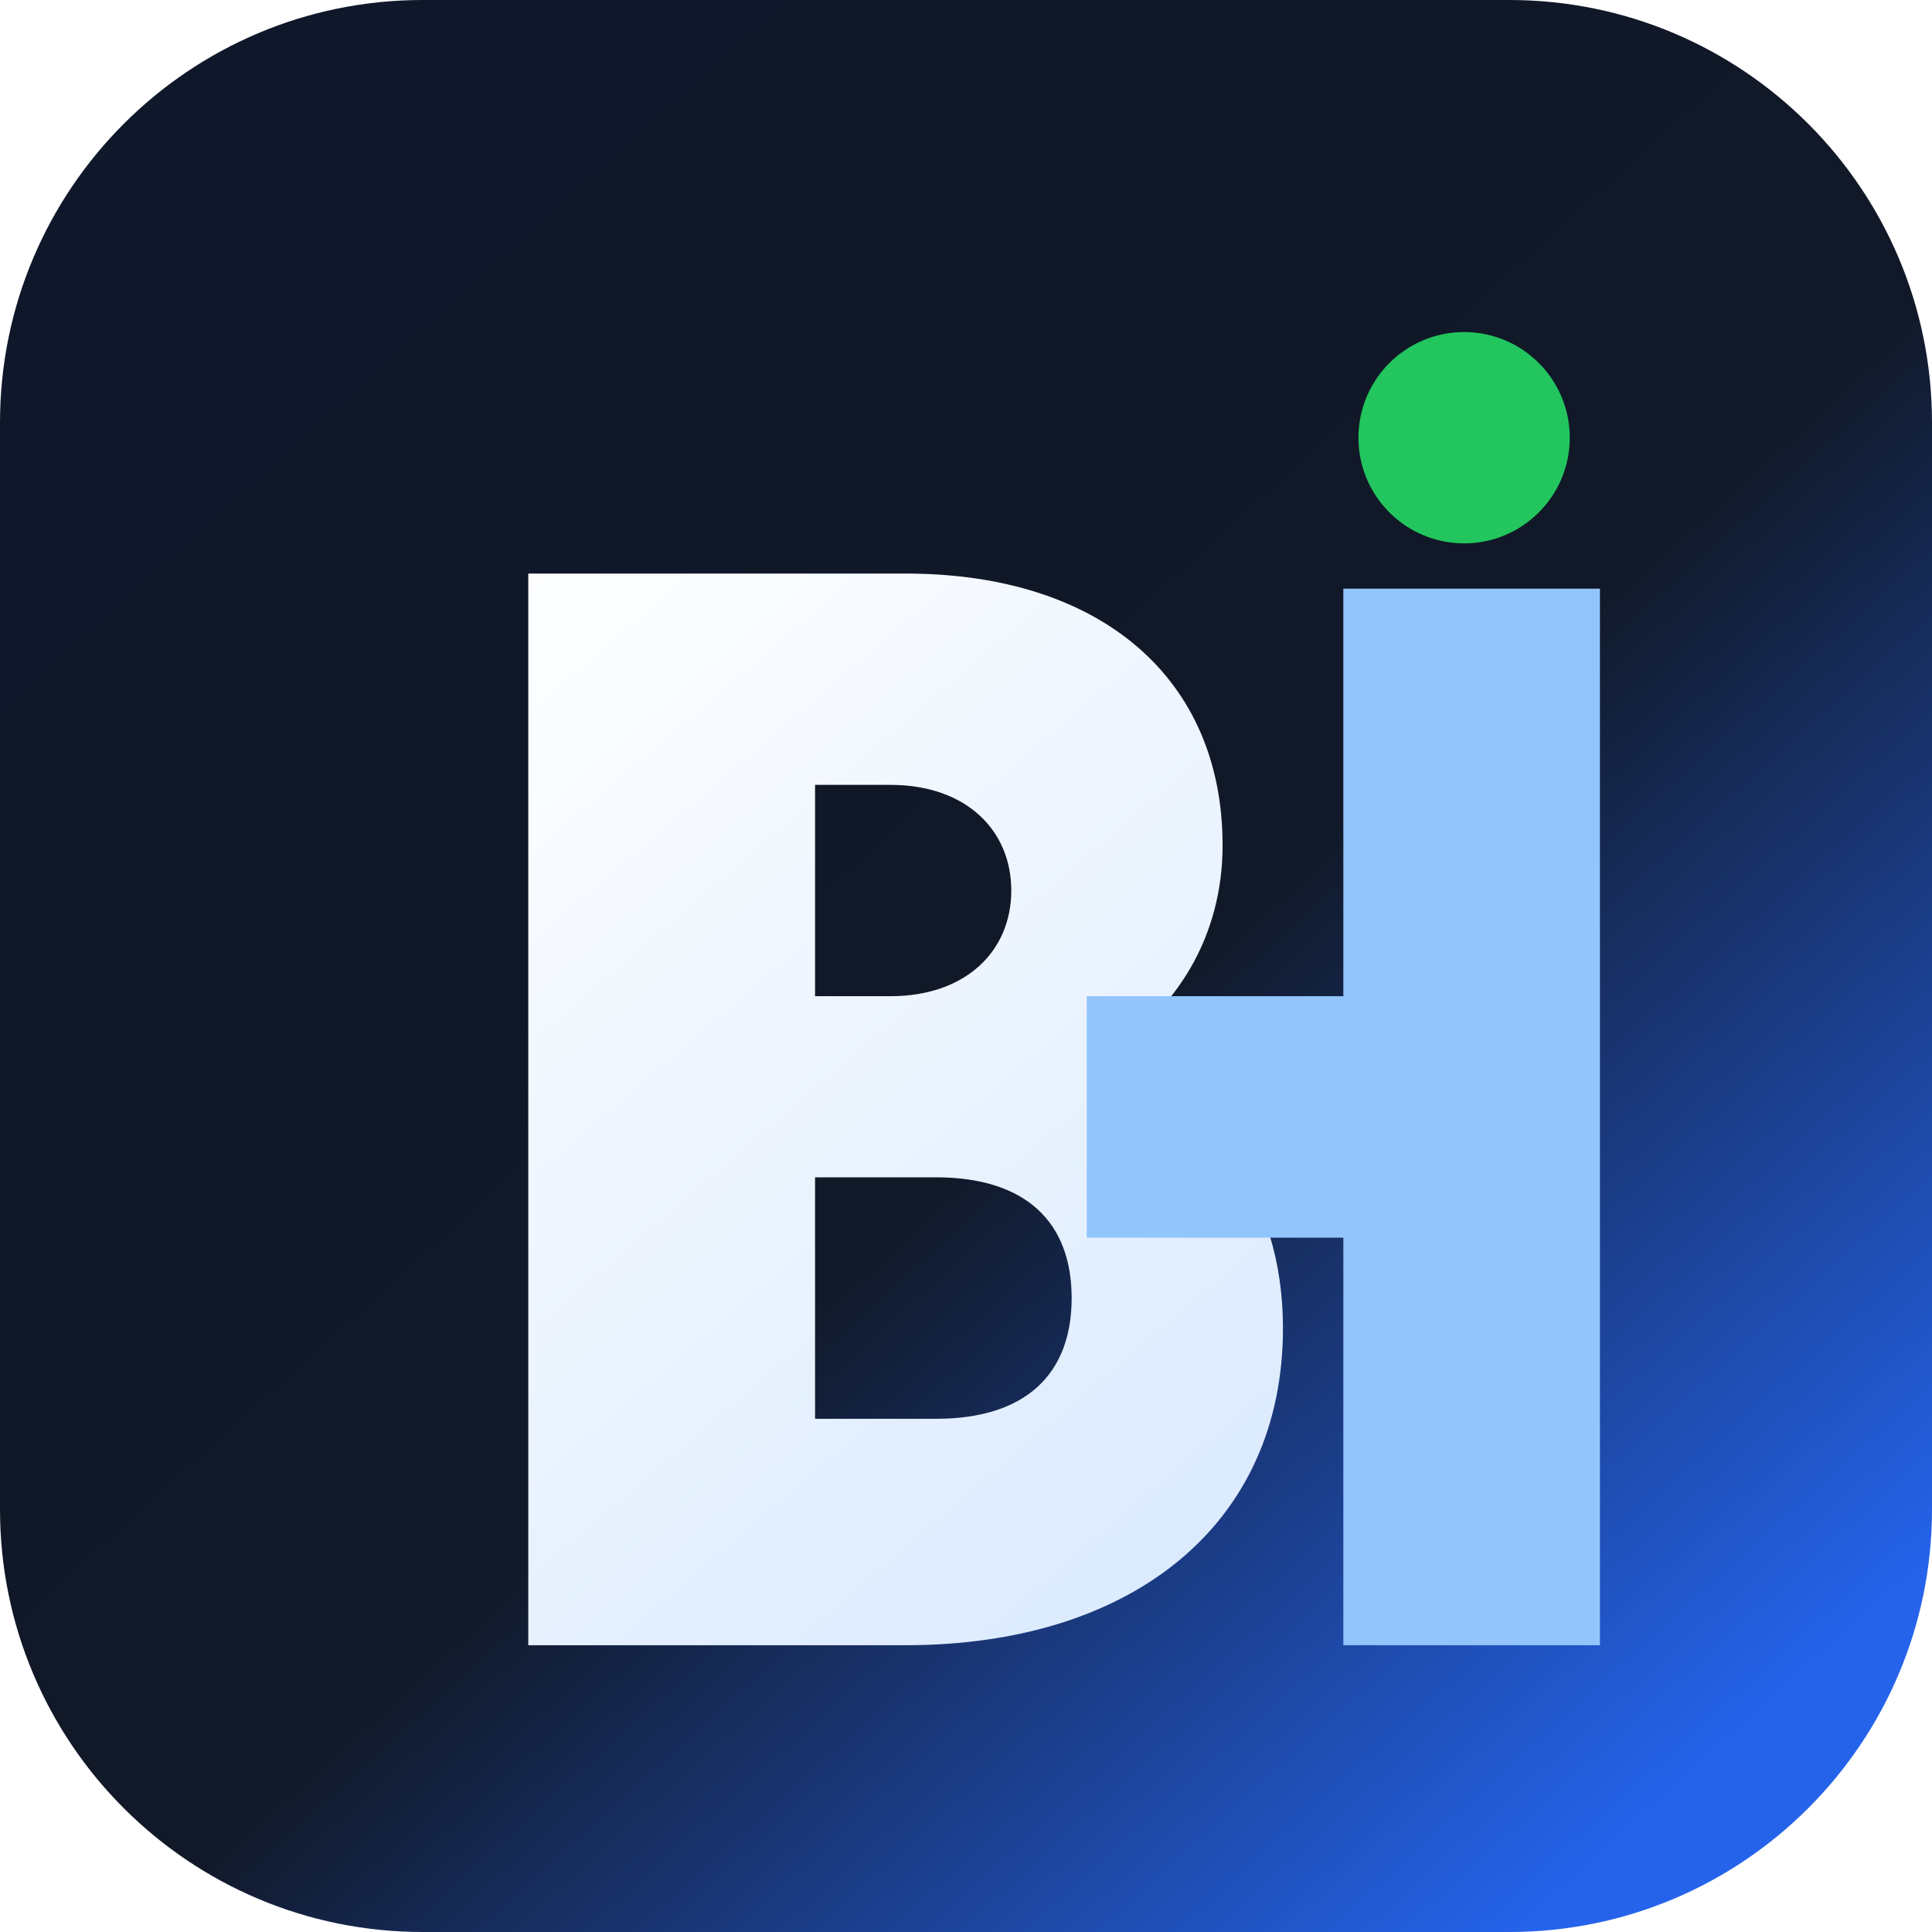
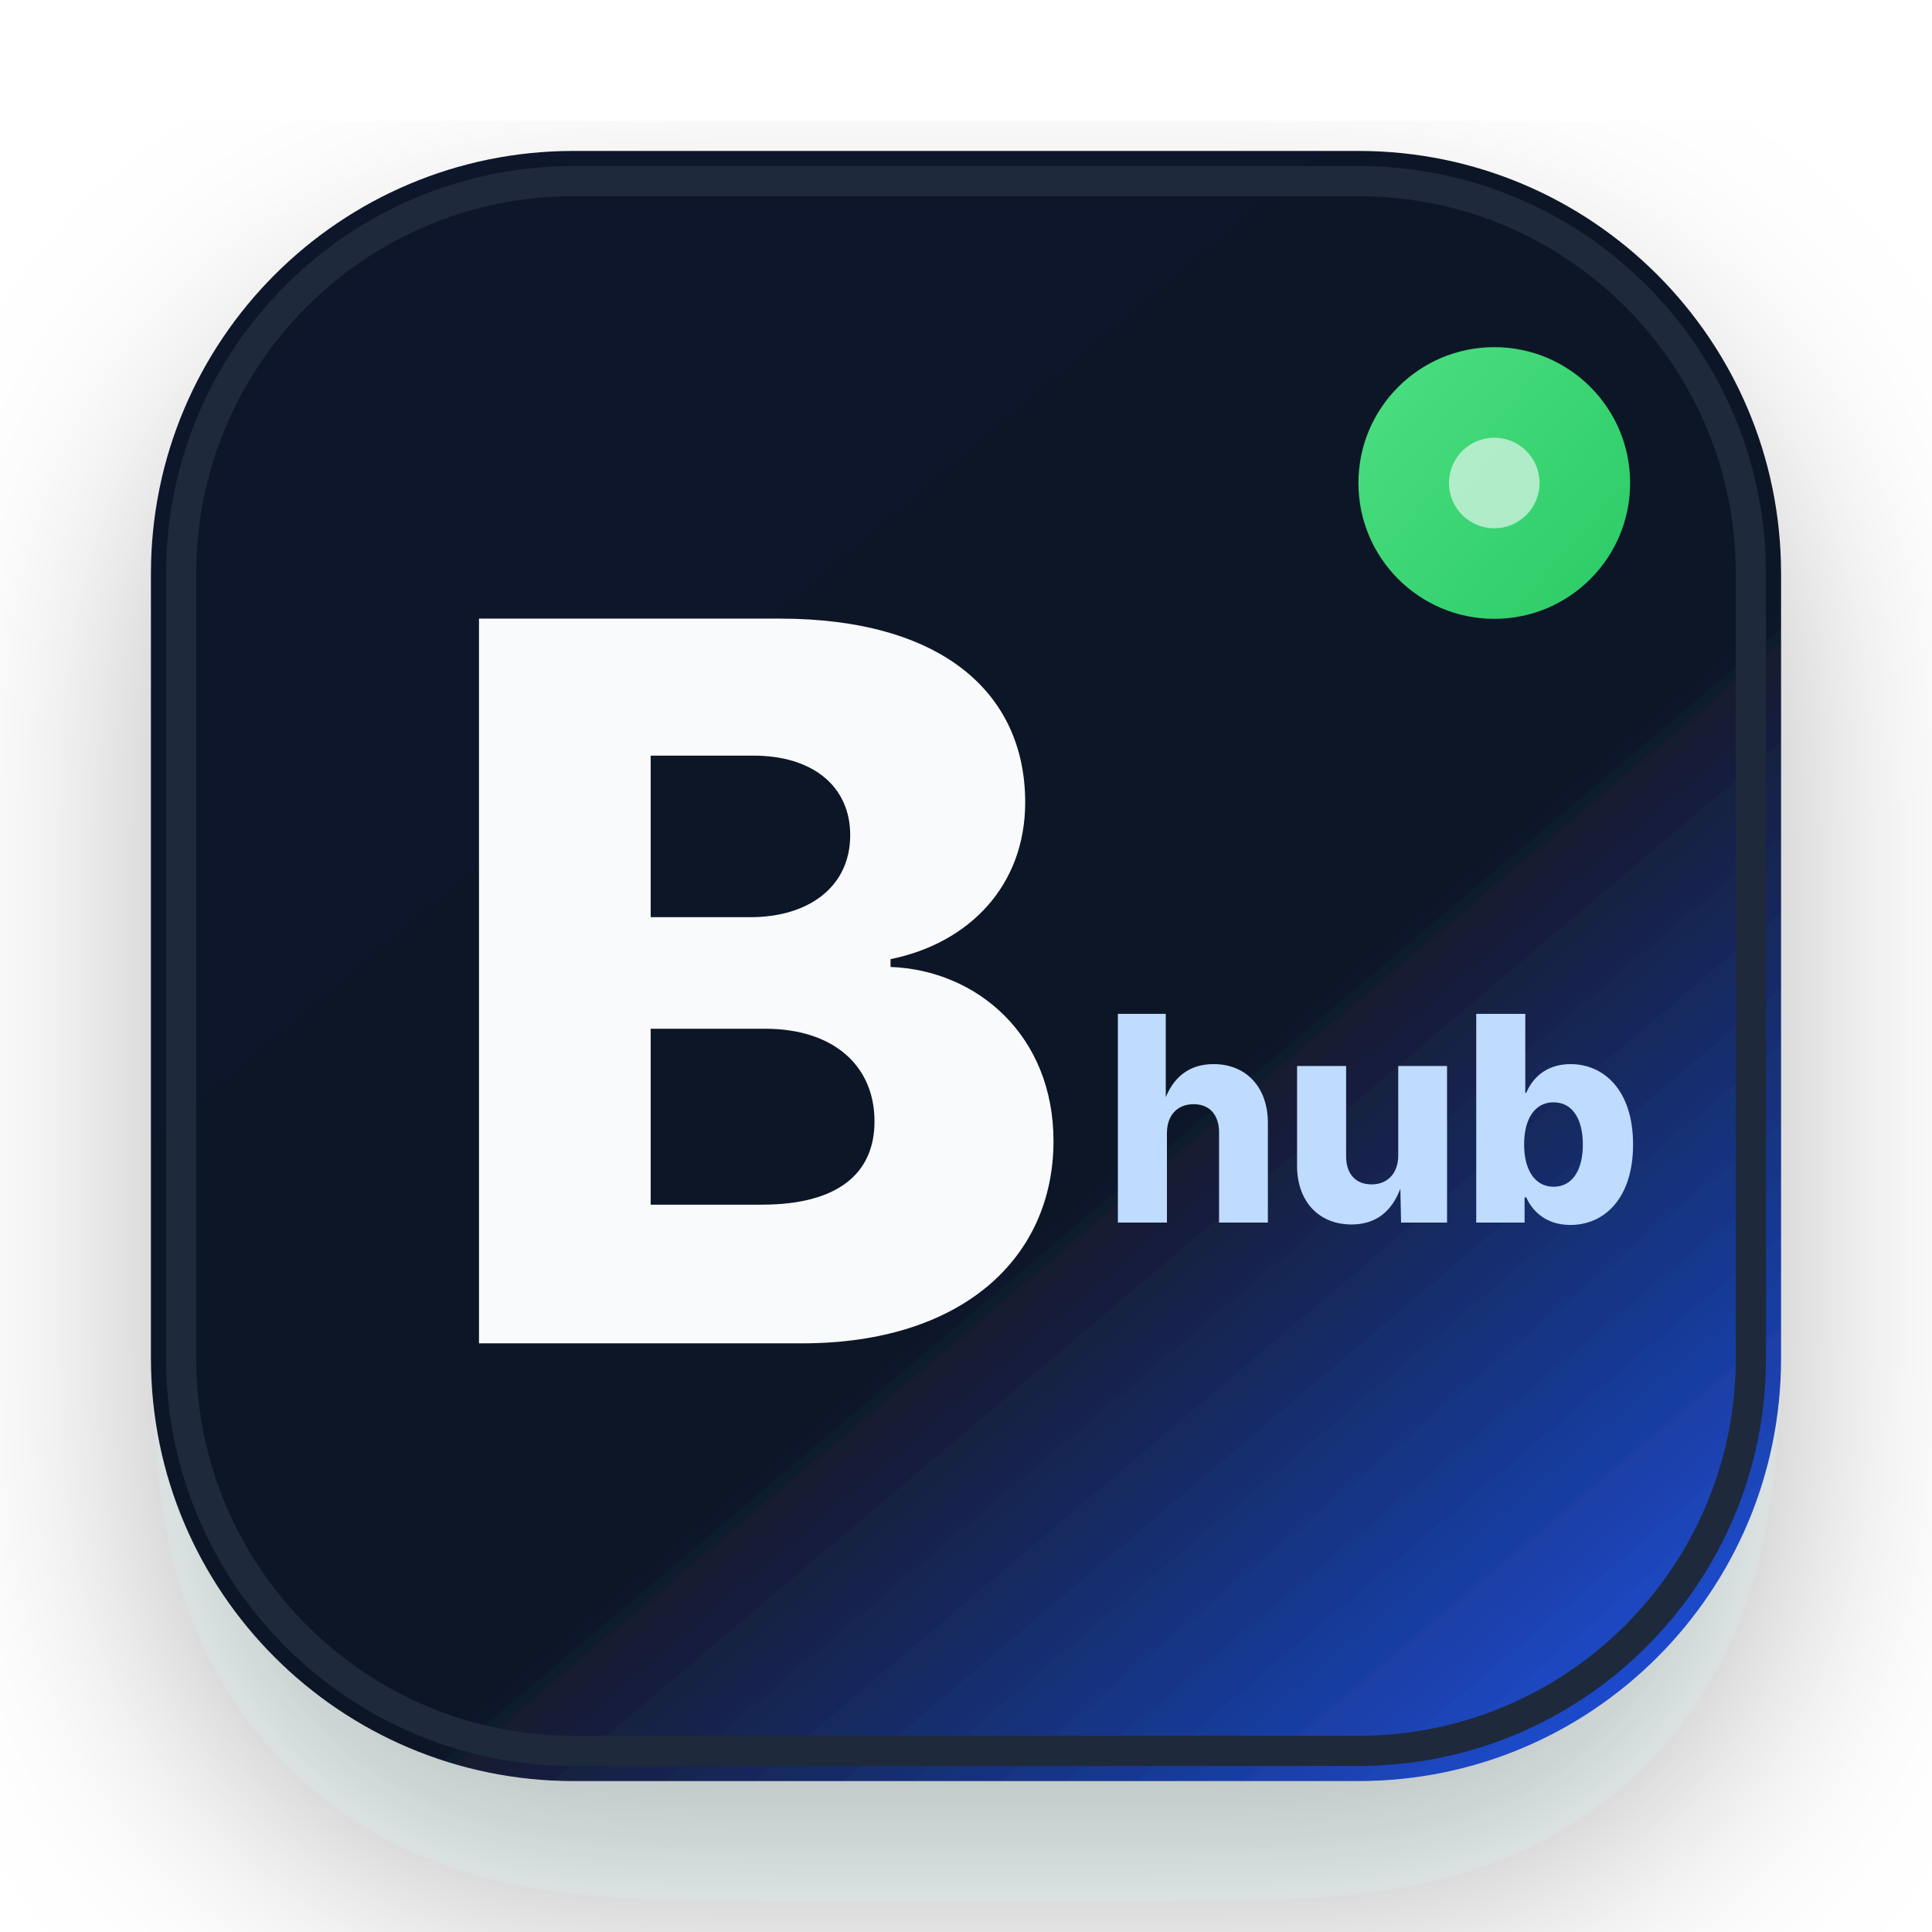
<svg xmlns="http://www.w3.org/2000/svg" viewBox="0 0 128 128" role="img" aria-label="BigHub">
  <defs>
-     <linearGradient id="bg" x1="18" y1="14" x2="112" y2="118" gradientUnits="userSpaceOnUse">
+     <linearGradient id="bg" x1="20" y1="12" x2="108" y2="116" gradientUnits="userSpaceOnUse">
      <stop offset="0" stop-color="#0f172a" />
-       <stop offset="0.55" stop-color="#111827" />
-       <stop offset="1" stop-color="#2563eb" />
+       <stop offset="0.62" stop-color="#111827" />
+       <stop offset="1" stop-color="#1d4ed8" />
    </linearGradient>
-     <linearGradient id="mark" x1="38" y1="32" x2="91" y2="94" gradientUnits="userSpaceOnUse">
-       <stop offset="0" stop-color="#ffffff" />
-       <stop offset="1" stop-color="#dbeafe" />
+     <linearGradient id="accent" x1="88" y1="28" x2="111" y2="48" gradientUnits="userSpaceOnUse">
+       <stop offset="0" stop-color="#4ade80" />
+       <stop offset="1" stop-color="#22c55e" />
    </linearGradient>
+     <filter id="shadow" x="-20%" y="-20%" width="140%" height="140%">
+       <feDropShadow dx="0" dy="8" stdDeviation="8" flood-color="#0f172a" flood-opacity="0.28" />
+     </filter>
  </defs>
-   <rect width="128" height="128" rx="28" fill="url(#bg)" />
-   <path d="M35 38h25c13 0 21 7 21 18 0 6-3 11-8 14 7 3 12 9 12 18 0 13-10 21-25 21H35V38Zm19 28h5c5 0 8-3 8-7s-3-7-8-7h-5v14Zm0 28h8c6 0 9-3 9-8s-3-8-9-8h-8v16Z" fill="url(#mark)" />
-   <path d="M89 39h17v70H89V82H72V66h17V39Z" fill="#93c5fd" />
-   <circle cx="97" cy="29" r="7" fill="#22c55e" />
+   <rect x="10" y="10" width="108" height="108" rx="28" fill="url(#bg)" filter="url(#shadow)" />
+   <rect x="12" y="12" width="104" height="104" rx="26" fill="none" stroke="#1e293b" stroke-width="2" />
+   <text x="28" y="89" font-family="Segoe UI, Inter, Arial, sans-serif" font-size="66" font-weight="800" fill="#f8fafc">B</text>
+   <text x="73" y="81" font-family="Segoe UI, Inter, Arial, sans-serif" font-size="19" font-weight="800" letter-spacing="-0.2" fill="#bfdbfe">hub</text>
+   <circle cx="99" cy="32" r="9" fill="url(#accent)" />
+   <circle cx="99" cy="32" r="3" fill="#f8fafc" opacity="0.62" />
</svg>
